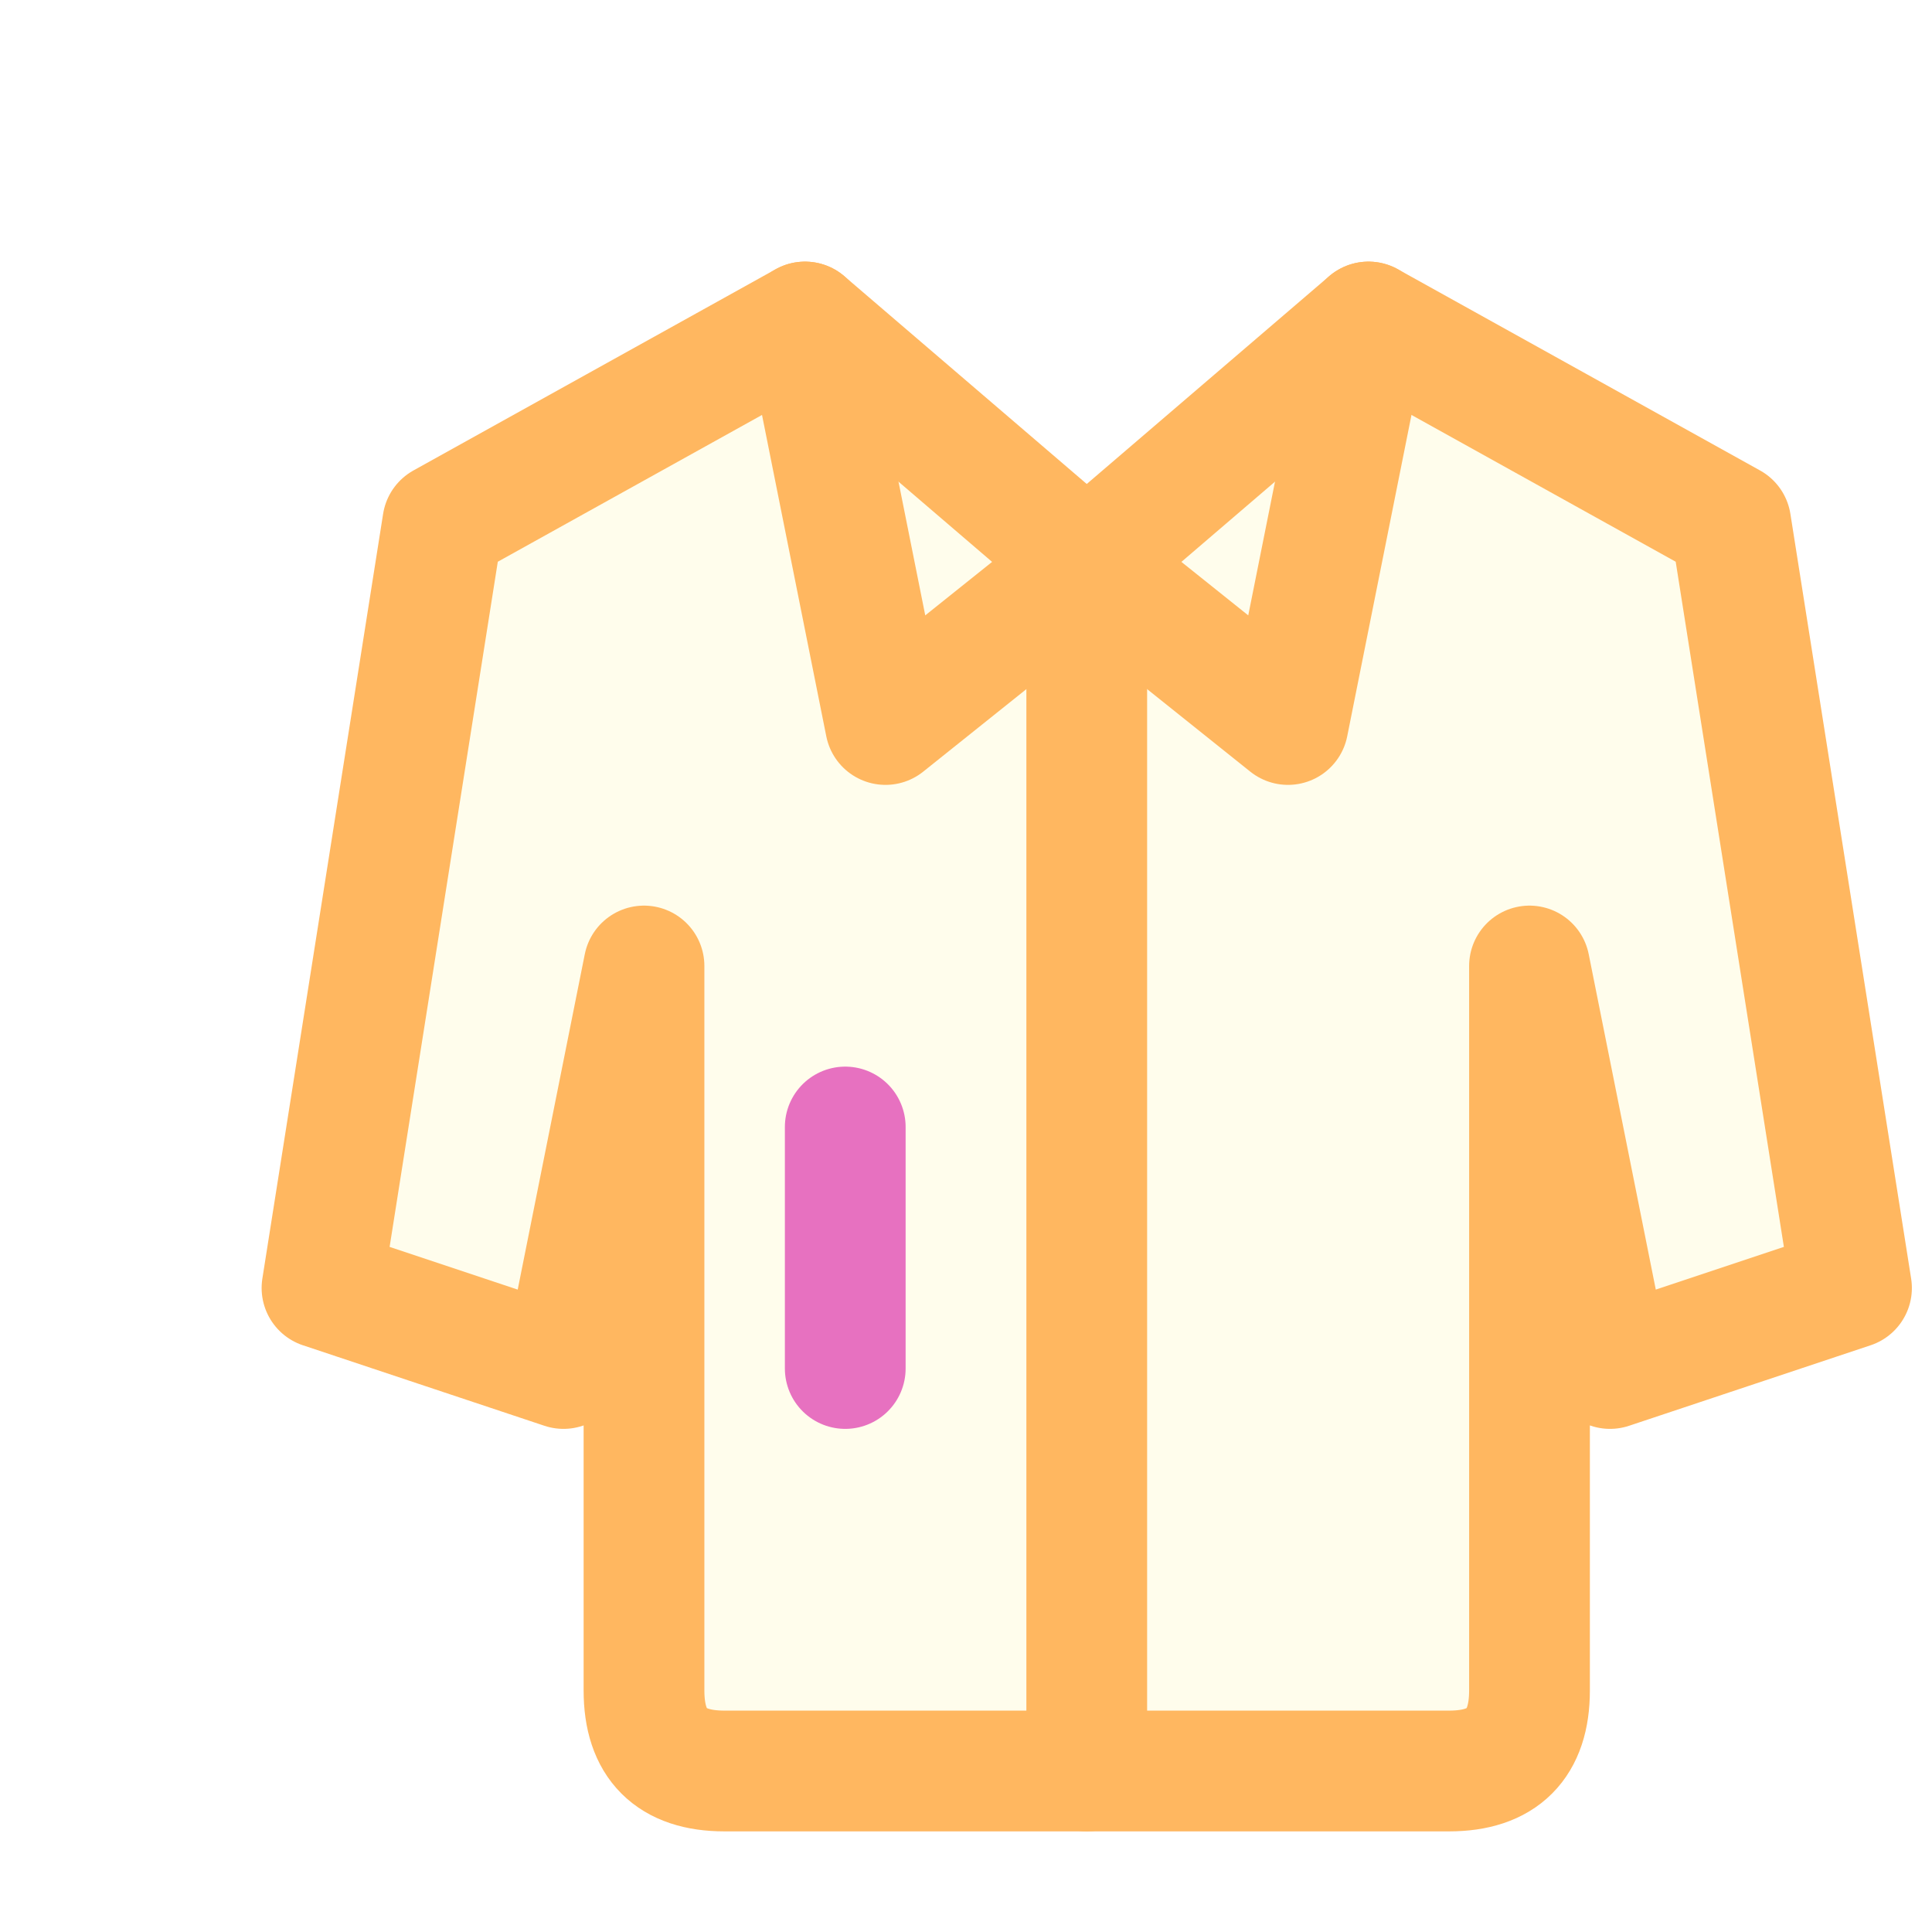
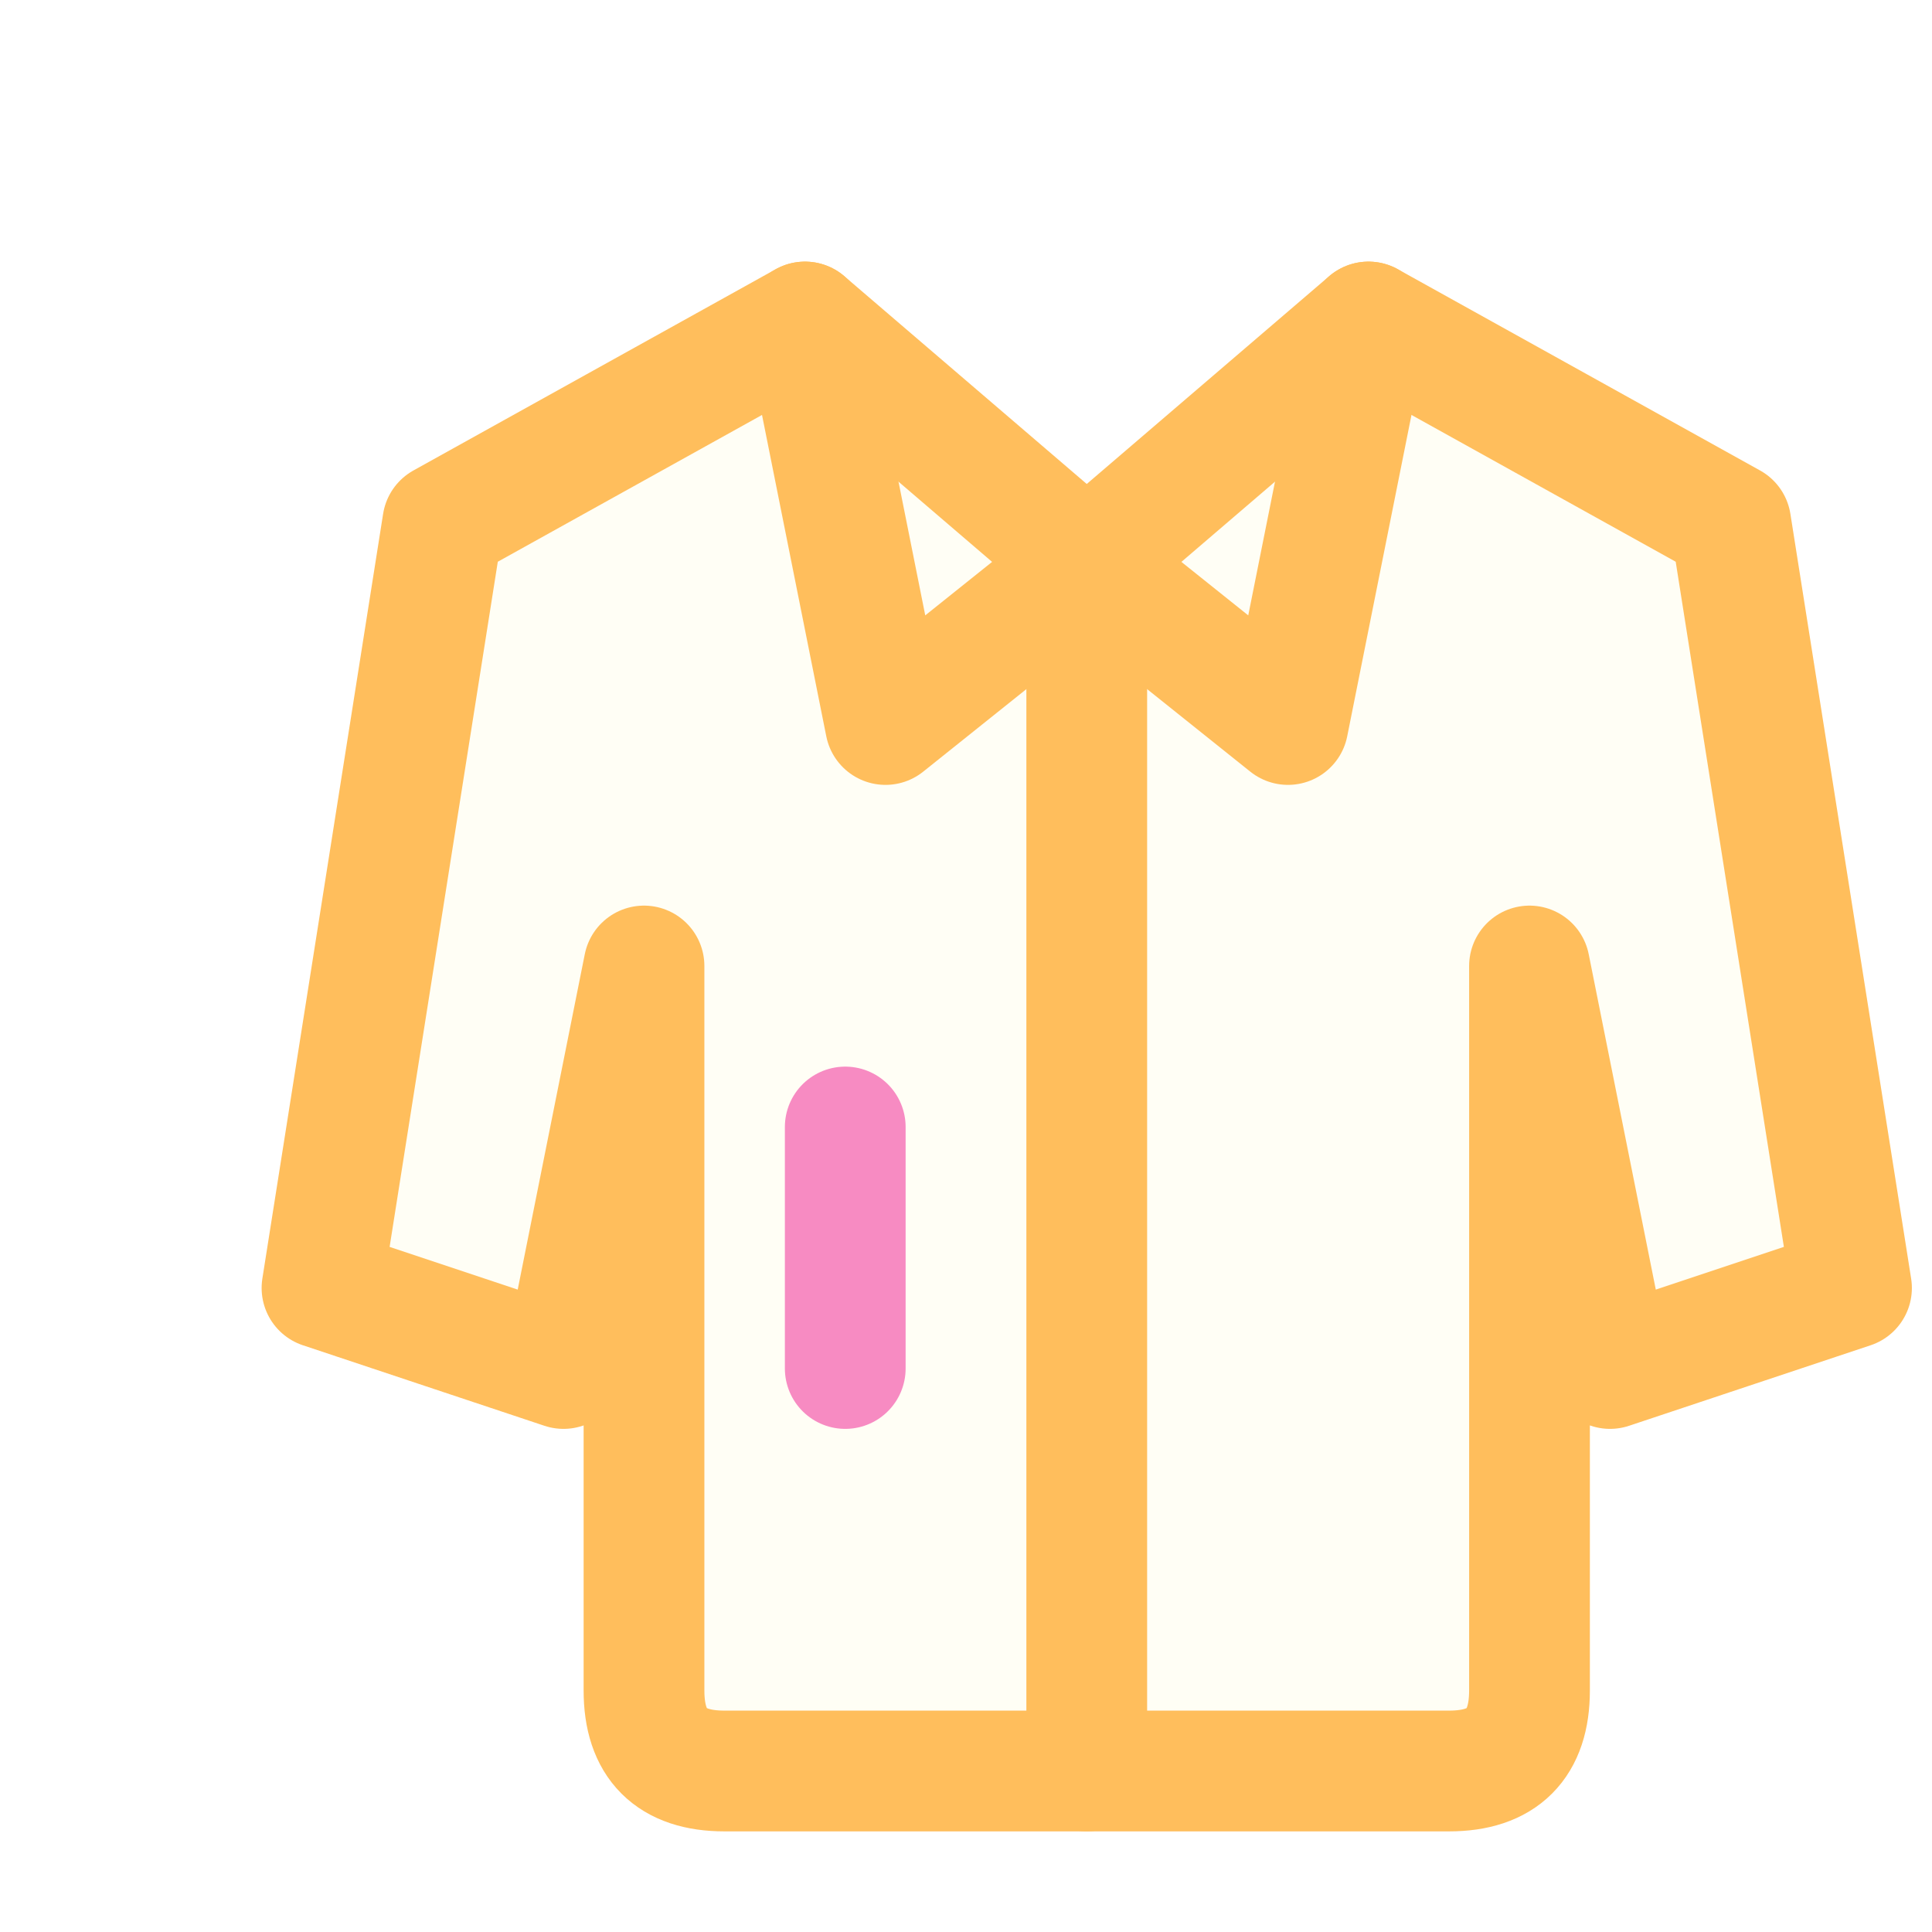
<svg xmlns="http://www.w3.org/2000/svg" width="48" height="48" viewBox="0 0 48 48" fill="none">
  <g transform="translate(-416 -160)">
-     <path d="M436 168L427 173L424 192L430 194L432 184V202C432 203.333 432.667 204 434 204H452C453.333 204 454 203.333 454 202V184L456 194L462 192L459 173L450 168L443 174L436 168Z" fill="#FFFDEC" stroke-width="3" stroke-linecap="round" stroke-linejoin="round" stroke="#FFB760" />
-     <path d="M443 174V204" stroke-width="3" stroke-linecap="round" stroke-linejoin="round" stroke="#FFB760" />
-     <path d="M436 168L438 178L443 174L448 178L450 168" stroke-width="3" stroke-linecap="round" stroke-linejoin="round" stroke="#FFB760" />
-     <path d="M437 188V194" stroke-width="3" stroke-linecap="round" stroke="#E771C0" />
+     <path d="M436 168L427 173L424 192L430 194L432 184V202C432 203.333 432.667 204 434 204H452C453.333 204 454 203.333 454 202V184L456 194L462 192L459 173L450 168L443 174L436 168Z" fill="#FFFEF5" stroke-width="3" stroke-linecap="round" stroke-linejoin="round" stroke="#FFBE5C" />
+     <path d="M443 174V204" stroke-width="3" stroke-linecap="round" stroke-linejoin="round" stroke="#FFBE5C" />
+     <path d="M436 168L438 178L443 174L448 178L450 168" stroke-width="3" stroke-linecap="round" stroke-linejoin="round" stroke="#FFBE5C" />
+     <path d="M437 188V194" stroke-width="3" stroke-linecap="round" stroke="#F78BC2" />
  </g>
</svg>
